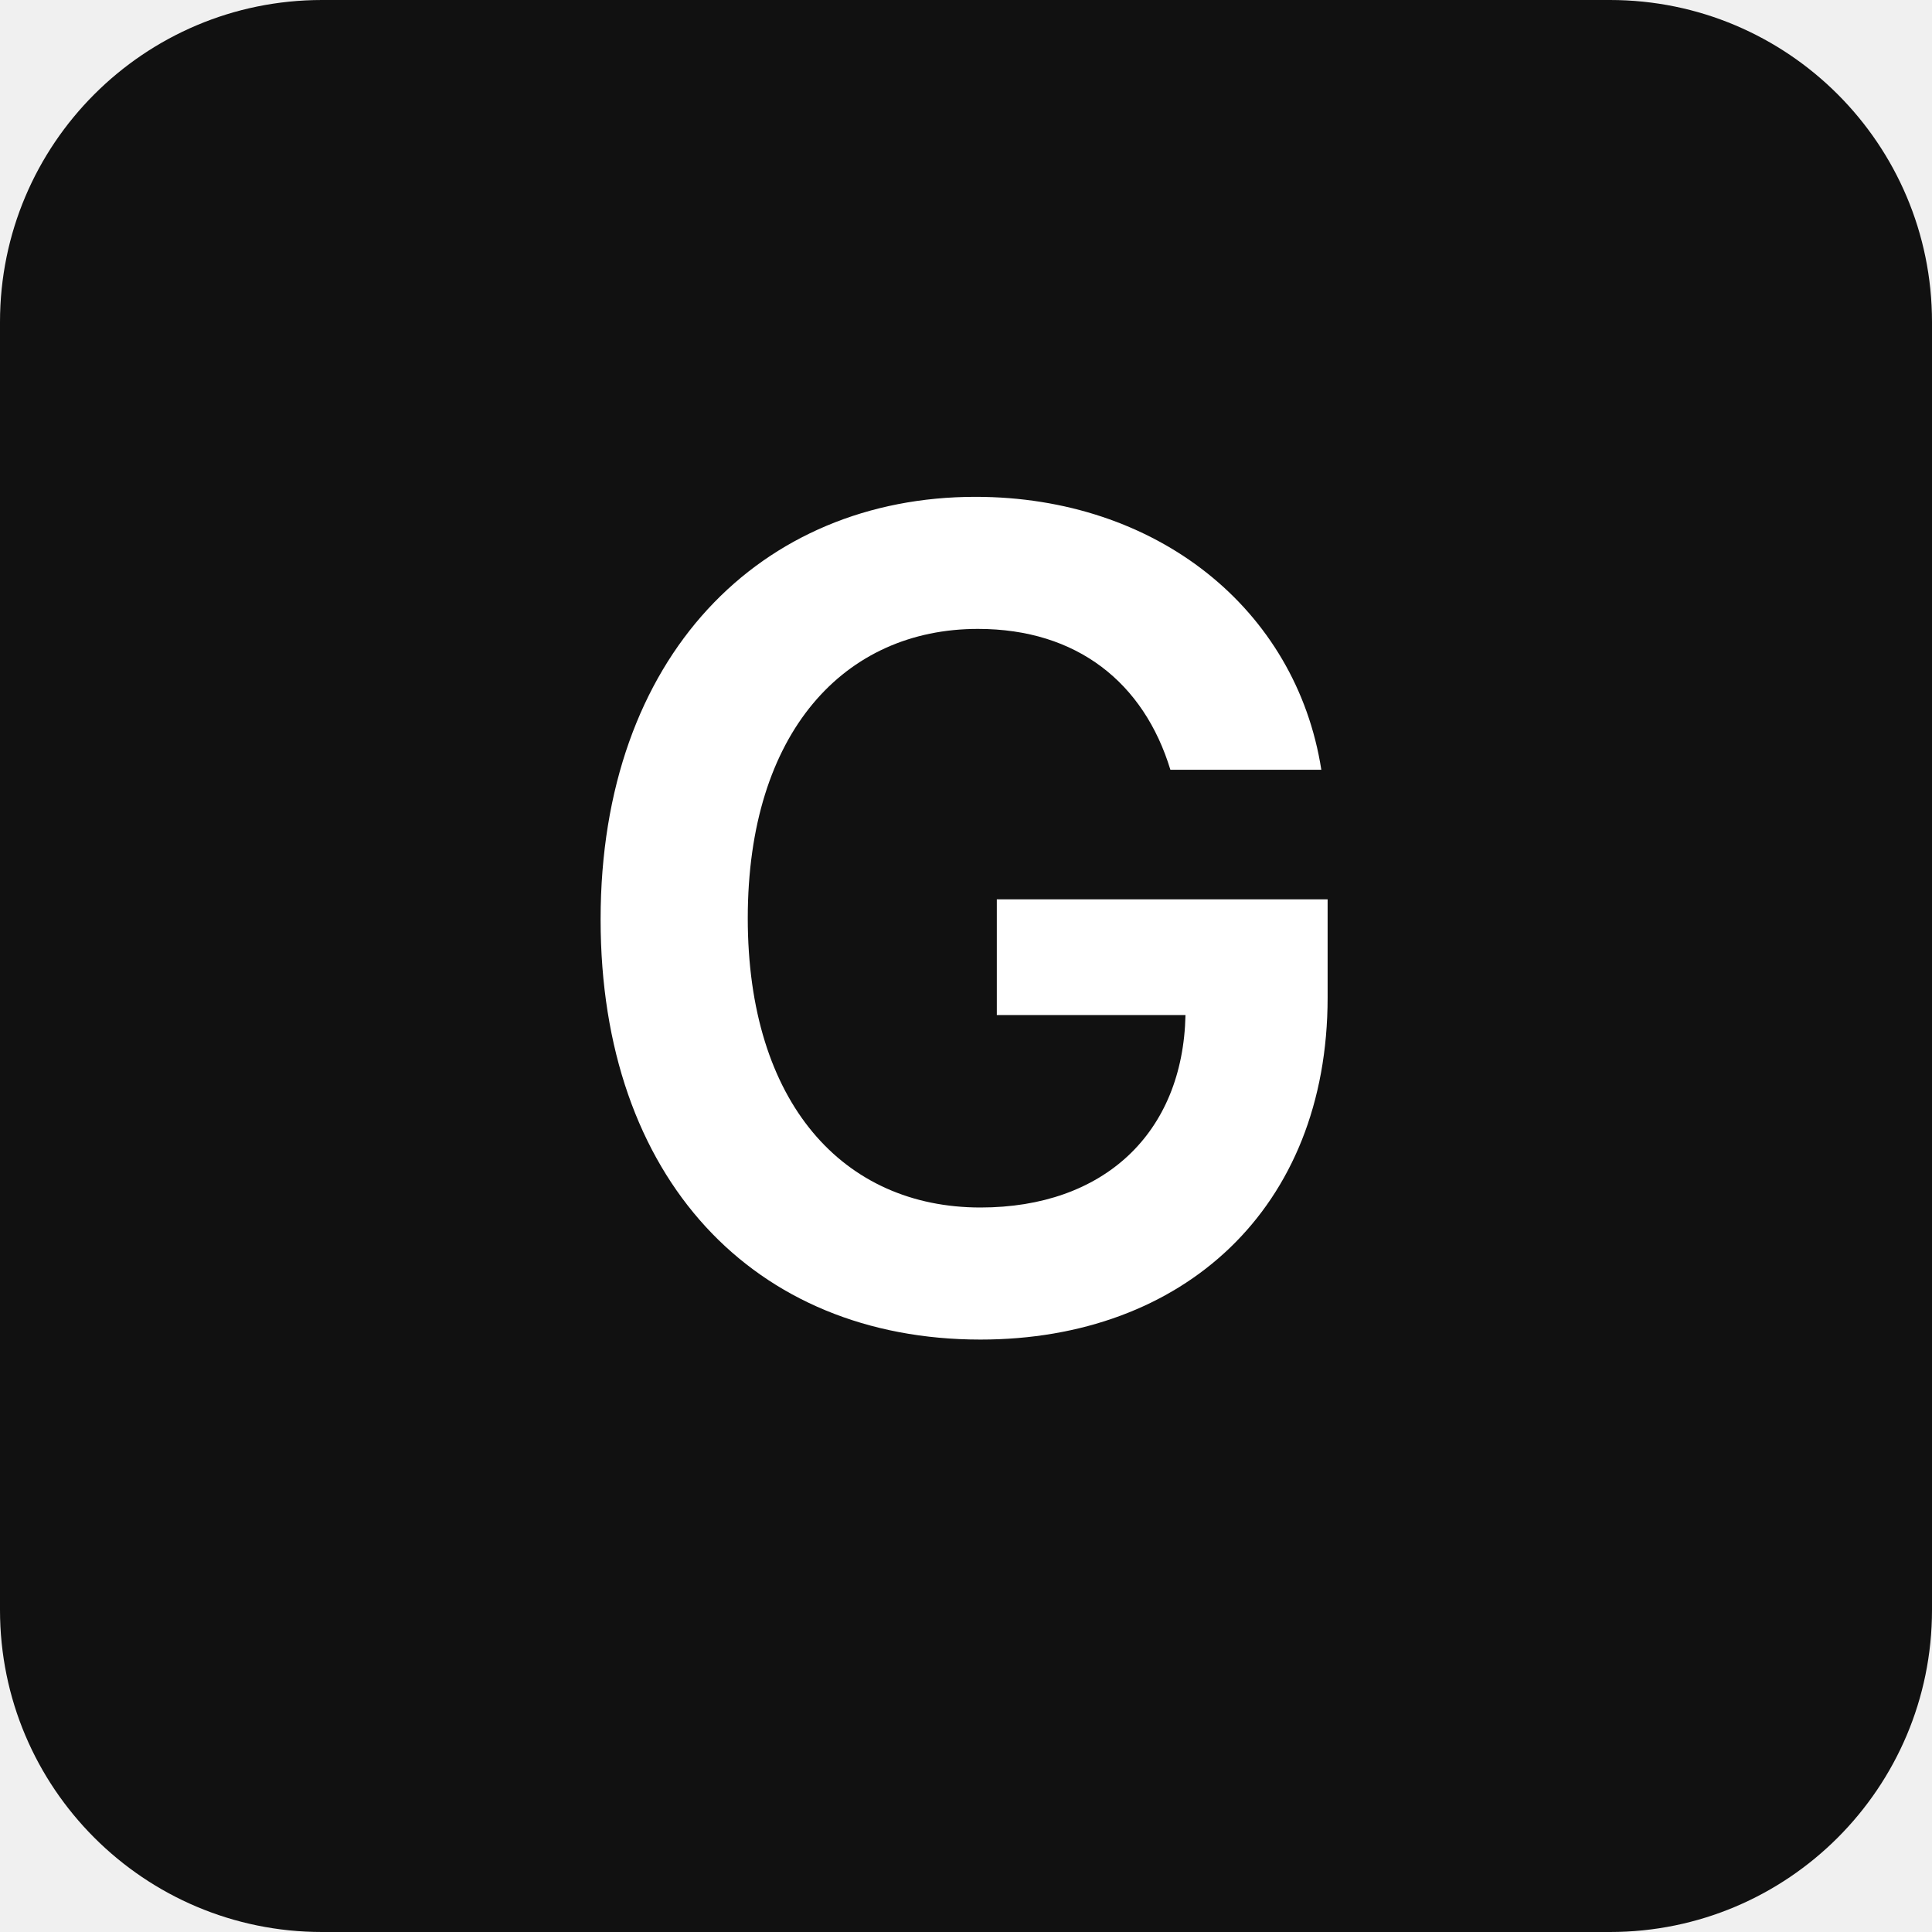
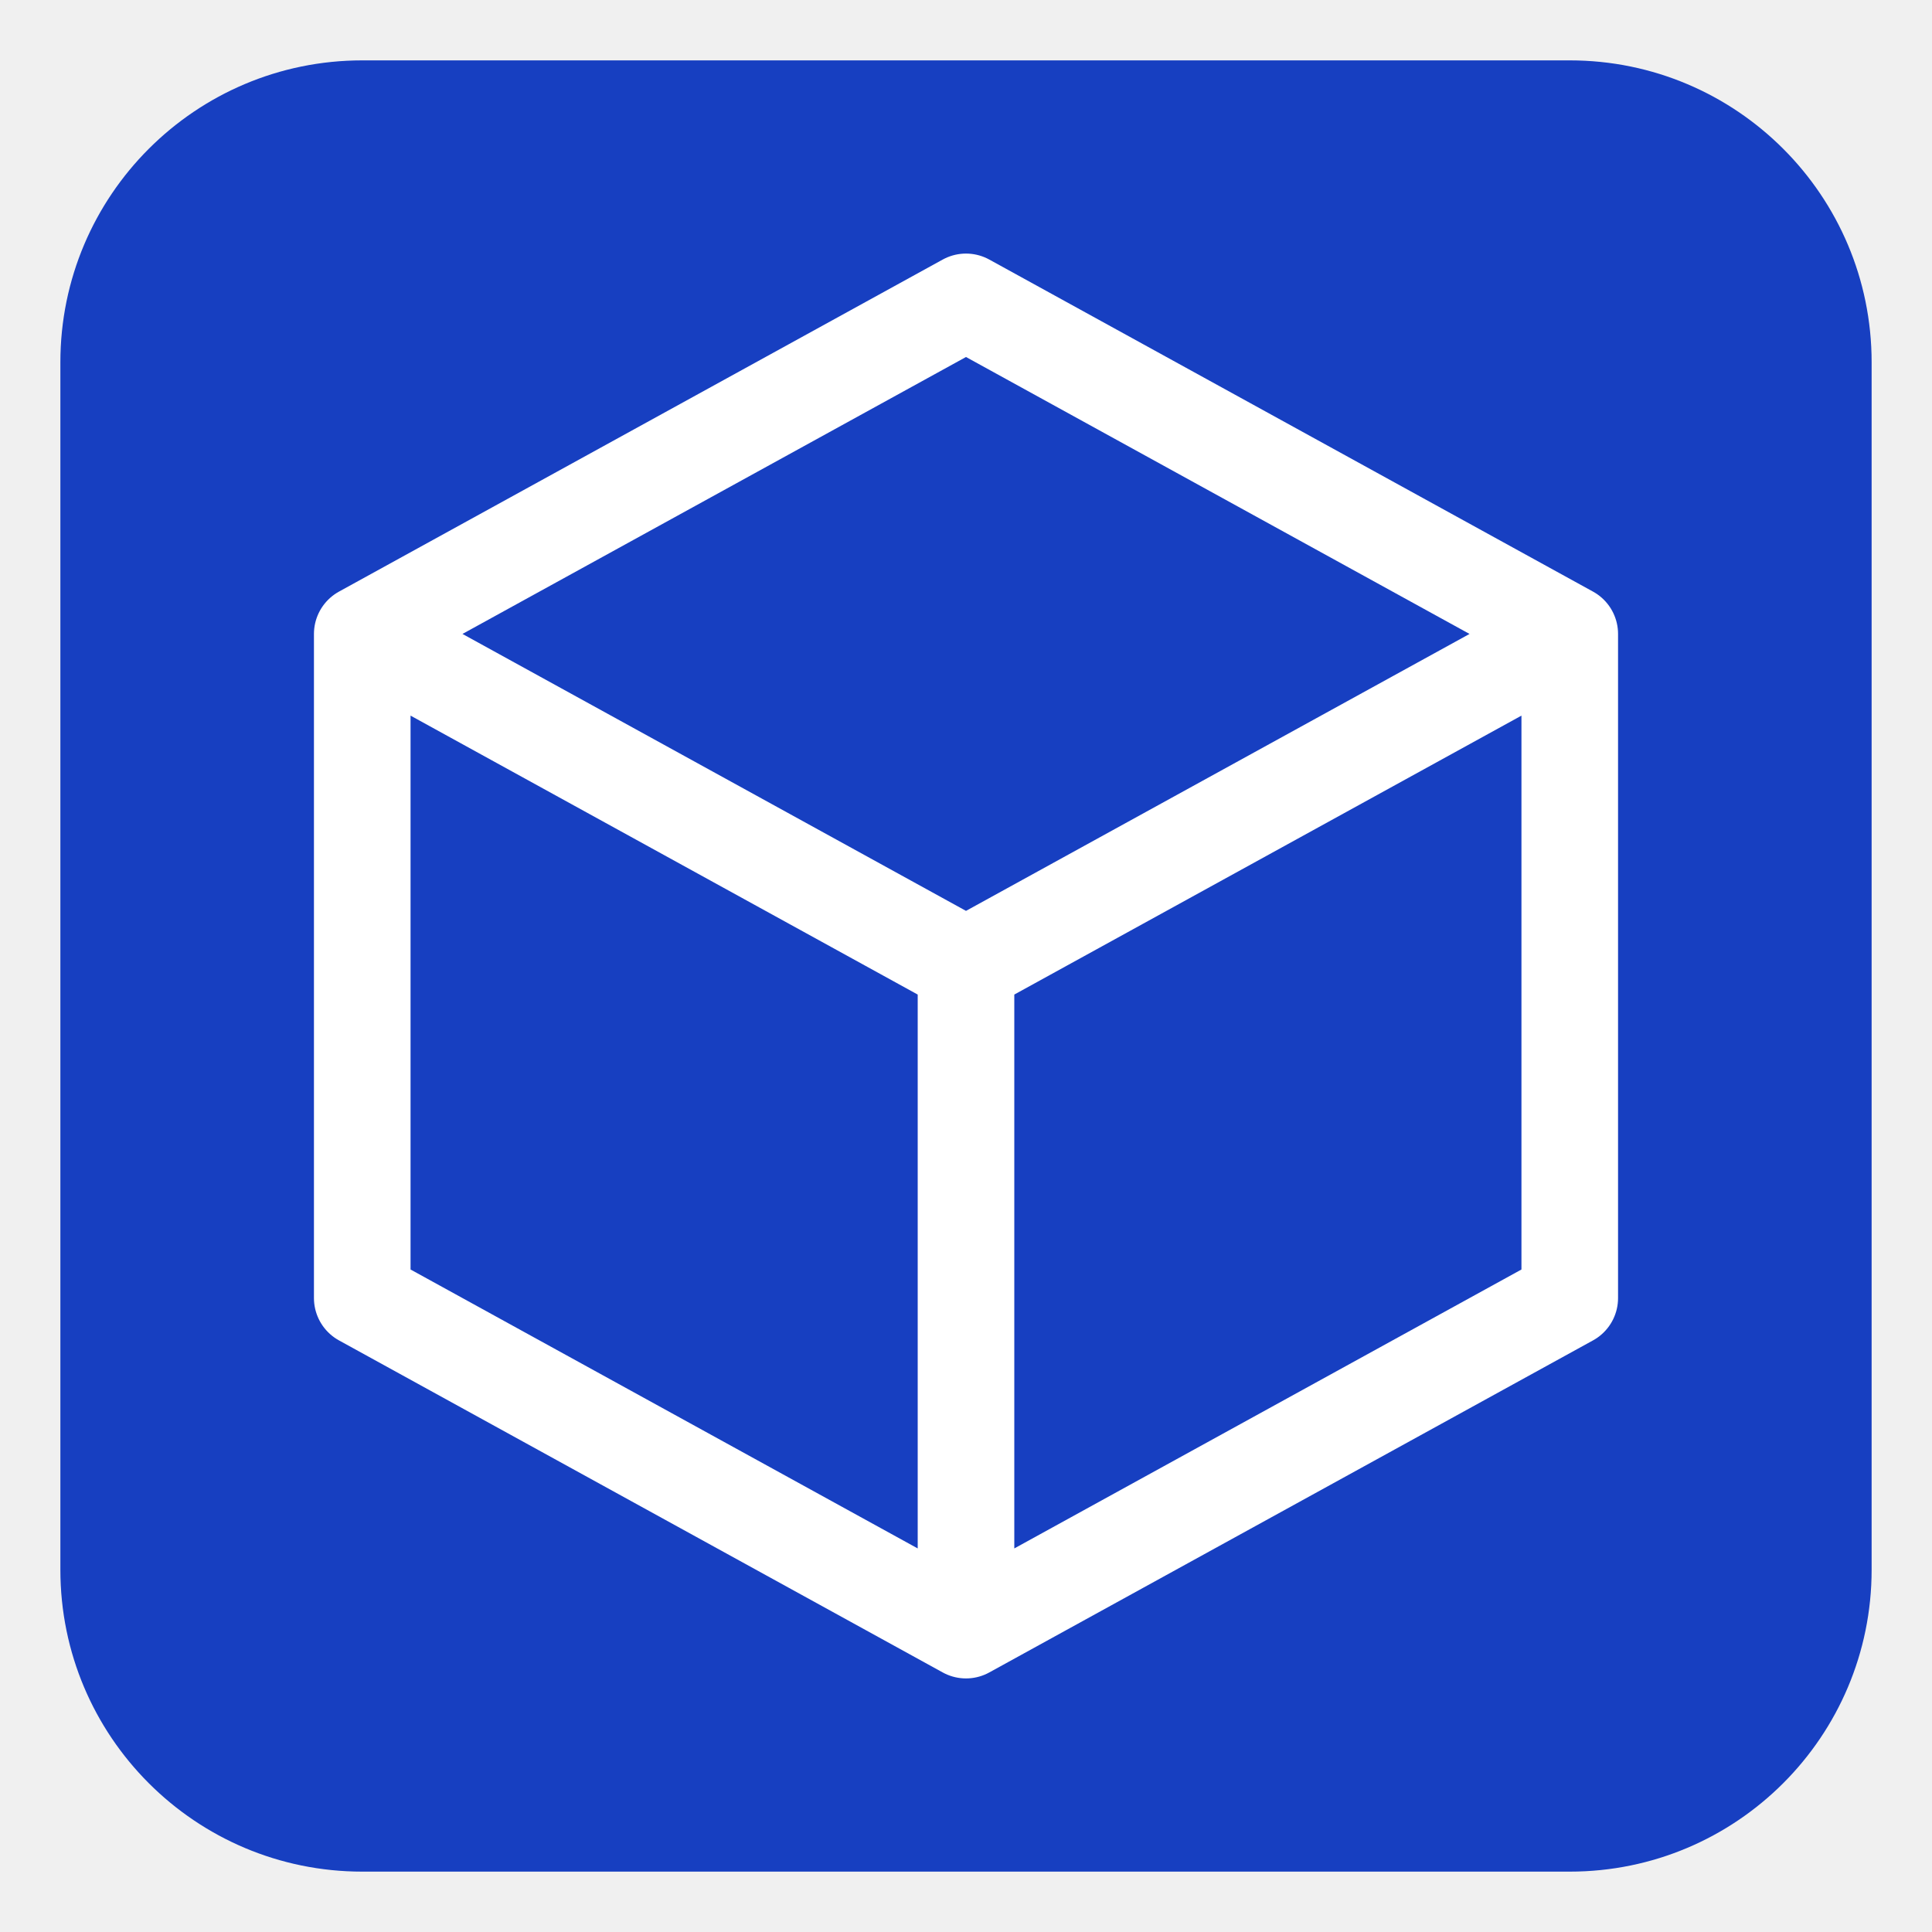
- <svg xmlns="http://www.w3.org/2000/svg" viewBox="0 0 24 24">
-   <rect width="24" height="24" rx="4" fill="#111111" />
-   <text x="12" y="16.5" text-anchor="middle" font-family="system-ui, -apple-system, sans-serif" font-size="14" font-weight="600" fill="#ffffff">G</text>
+ <svg xmlns="http://www.w3.org/2000/svg" viewBox="0 0 32 32" fill="none">
+   <rect x="1" y="1" width="30" height="30" rx="5" fill="#173fc1" />
+   <path d="m16 5 10 5.5v11L16 27 6 21.5v-11L16 5Zm0 11 10-5.5M16 16 6 10.5M16 16v11" stroke="white" stroke-width="1.6" stroke-linejoin="round" />
</svg>
